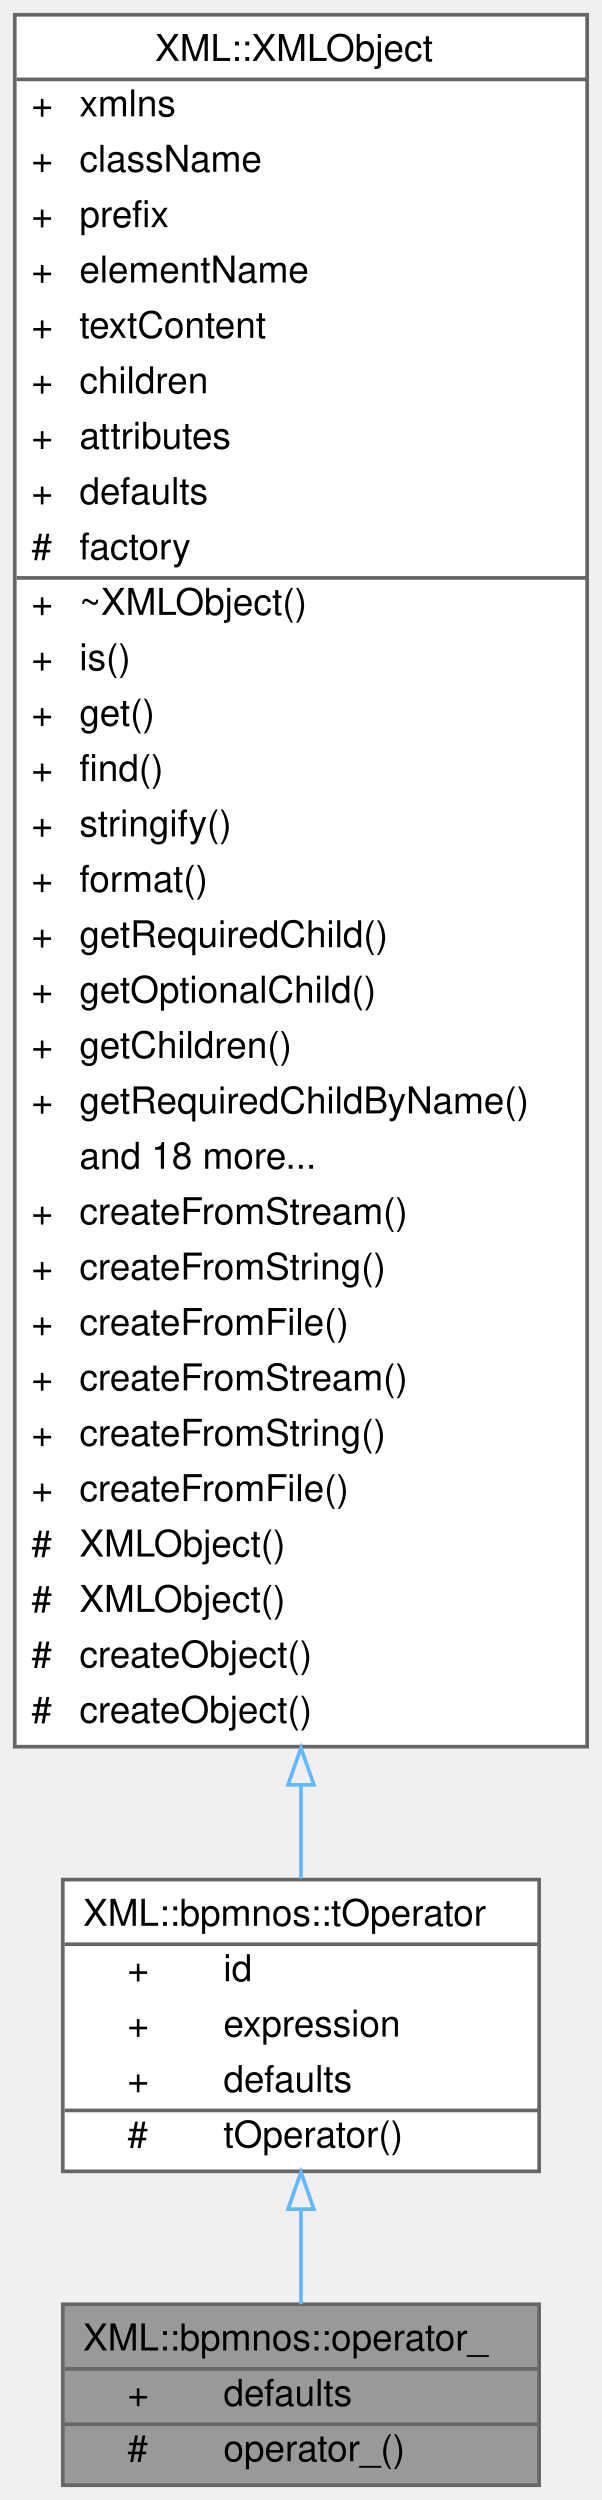
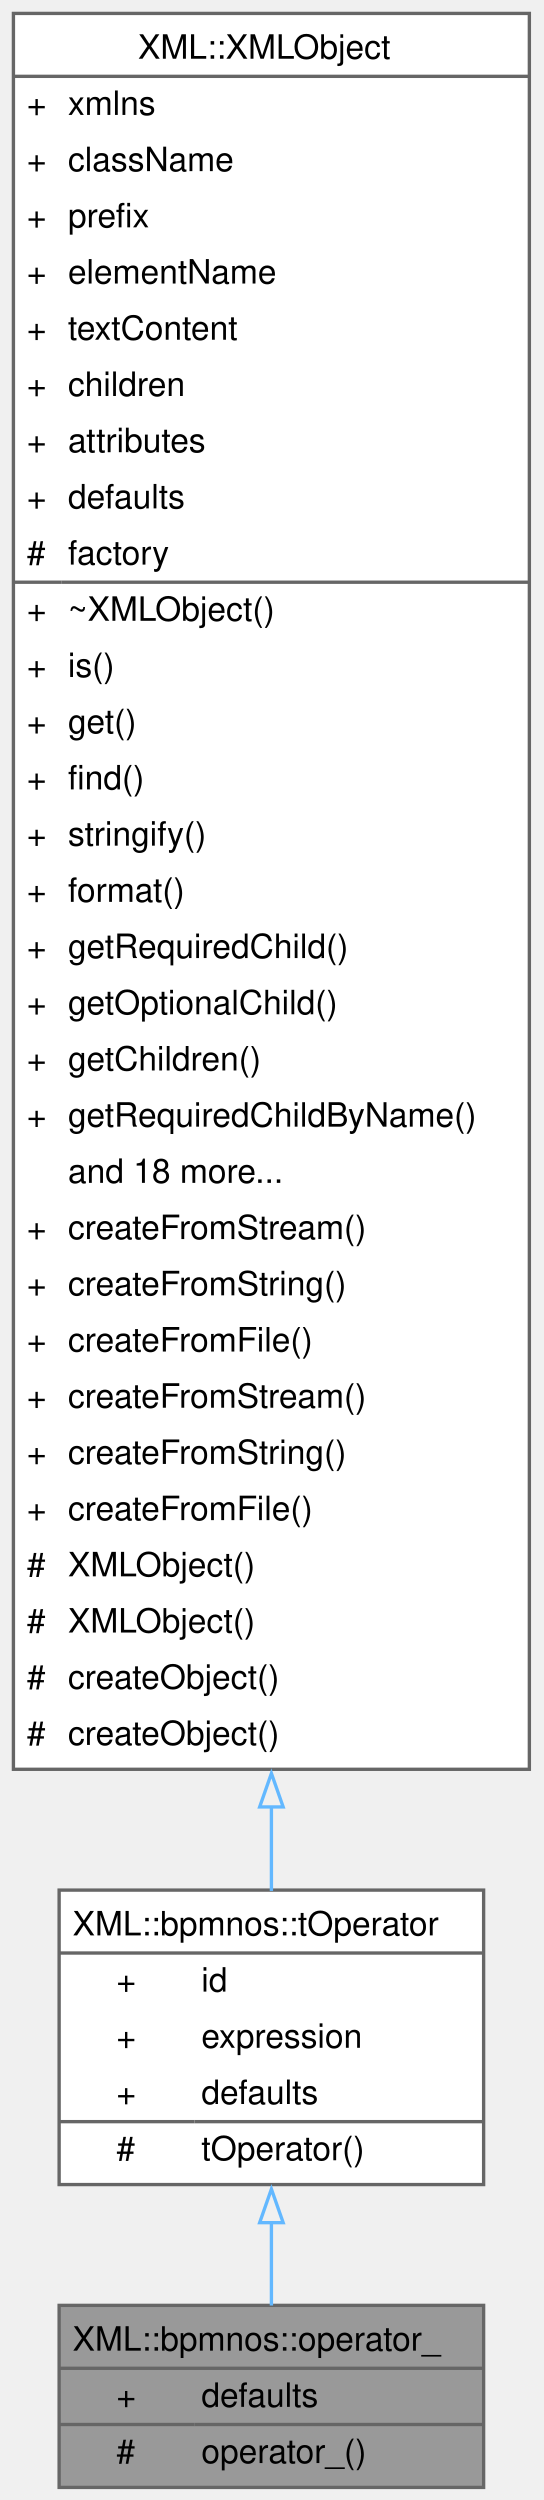
- <svg xmlns="http://www.w3.org/2000/svg" xmlns:xlink="http://www.w3.org/1999/xlink" width="163pt" height="677pt" viewBox="0.00 0.00 163.00 677.00">
-   <g id="graph0" class="graph" transform="scale(1 1) rotate(0) translate(4 673)">
+ <svg xmlns="http://www.w3.org/2000/svg" xmlns:xlink="http://www.w3.org/1999/xlink" width="162pt" height="745pt" viewBox="0.00 0.00 162.00 745.00">
+   <g id="graph0" class="graph" transform="scale(1 1) rotate(0) translate(4 741.25)">
    <g id="Node000001" class="node">
      <g id="a_Node000001">
        <a xlink:title=" ">
-           <polygon fill="#999999" stroke="transparent" points="142,-49 13,-49 13,0 142,0 142,-49" />
-           <text text-anchor="start" x="18.5" y="-36.5" font-family="Helvetica,sans-Serif" font-size="10.00">XML::bpmnos::operator_</text>
-           <text text-anchor="start" x="30.5" y="-21.5" font-family="Helvetica,sans-Serif" font-size="10.00">+</text>
-           <text text-anchor="start" x="56.5" y="-21.5" font-family="Helvetica,sans-Serif" font-size="10.00">defaults</text>
-           <text text-anchor="start" x="30.5" y="-6.5" font-family="Helvetica,sans-Serif" font-size="10.00">#</text>
-           <text text-anchor="start" x="56.5" y="-6.5" font-family="Helvetica,sans-Serif" font-size="10.00">operator_()</text>
-           <polygon fill="#666666" stroke="#666666" points="13.5,-31.5 13.5,-31.5 142.5,-31.5 142.5,-31.5 13.5,-31.5" />
-           <polygon fill="#666666" stroke="#666666" points="13.5,-16.5 13.5,-16.5 54.5,-16.5 54.5,-16.5 13.5,-16.5" />
-           <polygon fill="#666666" stroke="#666666" points="54.5,-16.5 54.5,-16.5 142.5,-16.5 142.5,-16.5 54.5,-16.5" />
-           <polygon fill="none" stroke="#666666" points="13,0 13,-49 142,-49 142,0 13,0" />
+           <polygon fill="#999999" stroke="none" points="140.12,-54.25 13.62,-54.25 13.62,0 140.12,0 140.12,-54.25" />
+           <text xml:space="preserve" text-anchor="start" x="17.62" y="-40.75" font-family="Helvetica,sans-Serif" font-size="10.00">XML::bpmnos::operator_</text>
+           <text xml:space="preserve" text-anchor="start" x="30.69" y="-24" font-family="Helvetica,sans-Serif" font-size="10.00">+</text>
+           <text xml:space="preserve" text-anchor="start" x="56" y="-24" font-family="Helvetica,sans-Serif" font-size="10.00">defaults</text>
+           <text xml:space="preserve" text-anchor="start" x="30.69" y="-7.25" font-family="Helvetica,sans-Serif" font-size="10.00">#</text>
+           <text xml:space="preserve" text-anchor="start" x="56" y="-7.25" font-family="Helvetica,sans-Serif" font-size="10.00">operator_()</text>
+           <polygon fill="#666666" stroke="#666666" points="13.62,-35.5 13.62,-35.5 140.12,-35.5 140.12,-35.5 13.62,-35.5" />
+           <polygon fill="#666666" stroke="#666666" points="13.62,-18.75 13.62,-18.75 54,-18.75 54,-18.75 13.62,-18.75" />
+           <polygon fill="#666666" stroke="#666666" points="54,-18.75 54,-18.75 140.12,-18.75 140.12,-18.75 54,-18.75" />
+           <polygon fill="none" stroke="#666666" points="13.62,0 13.62,-54.25 140.12,-54.25 140.12,0 13.62,0" />
        </a>
      </g>
    </g>
    <g id="Node000002" class="node">
      <g id="a_Node000002">
        <a xlink:href="classXML_1_1bpmnos_1_1tOperator.html" target="_top" xlink:title=" ">
-           <polygon fill="white" stroke="transparent" points="142,-164 13,-164 13,-85 142,-85 142,-164" />
-           <text text-anchor="start" x="18.5" y="-151.5" font-family="Helvetica,sans-Serif" font-size="10.00">XML::bpmnos::tOperator</text>
-           <text text-anchor="start" x="30.5" y="-136.5" font-family="Helvetica,sans-Serif" font-size="10.00">+</text>
-           <text text-anchor="start" x="56.5" y="-136.5" font-family="Helvetica,sans-Serif" font-size="10.00">id</text>
-           <text text-anchor="start" x="30.5" y="-121.5" font-family="Helvetica,sans-Serif" font-size="10.00">+</text>
-           <text text-anchor="start" x="56.5" y="-121.5" font-family="Helvetica,sans-Serif" font-size="10.00">expression</text>
-           <text text-anchor="start" x="30.5" y="-106.5" font-family="Helvetica,sans-Serif" font-size="10.00">+</text>
-           <text text-anchor="start" x="56.5" y="-106.5" font-family="Helvetica,sans-Serif" font-size="10.00">defaults</text>
-           <text text-anchor="start" x="30.5" y="-91.5" font-family="Helvetica,sans-Serif" font-size="10.00">#</text>
-           <text text-anchor="start" x="56.5" y="-91.5" font-family="Helvetica,sans-Serif" font-size="10.00">tOperator()</text>
-           <polygon fill="#666666" stroke="#666666" points="13.5,-146.5 13.5,-146.5 142.5,-146.5 142.5,-146.5 13.5,-146.5" />
-           <polygon fill="#666666" stroke="#666666" points="13.5,-101.5 13.5,-101.5 54.5,-101.5 54.5,-101.5 13.5,-101.5" />
-           <polygon fill="#666666" stroke="#666666" points="54.5,-101.5 54.5,-101.5 142.5,-101.5 142.5,-101.5 54.5,-101.5" />
-           <polygon fill="none" stroke="#666666" points="13,-85 13,-164 142,-164 142,-85 13,-85" />
+           <polygon fill="white" stroke="none" points="140.12,-178 13.62,-178 13.62,-90.25 140.12,-90.25 140.12,-178" />
+           <text xml:space="preserve" text-anchor="start" x="17.62" y="-164.5" font-family="Helvetica,sans-Serif" font-size="10.00">XML::bpmnos::tOperator</text>
+           <text xml:space="preserve" text-anchor="start" x="30.69" y="-147.75" font-family="Helvetica,sans-Serif" font-size="10.00">+</text>
+           <text xml:space="preserve" text-anchor="start" x="56" y="-147.75" font-family="Helvetica,sans-Serif" font-size="10.00">id</text>
+           <text xml:space="preserve" text-anchor="start" x="30.69" y="-131" font-family="Helvetica,sans-Serif" font-size="10.00">+</text>
+           <text xml:space="preserve" text-anchor="start" x="56" y="-131" font-family="Helvetica,sans-Serif" font-size="10.00">expression</text>
+           <text xml:space="preserve" text-anchor="start" x="30.69" y="-114.25" font-family="Helvetica,sans-Serif" font-size="10.00">+</text>
+           <text xml:space="preserve" text-anchor="start" x="56" y="-114.25" font-family="Helvetica,sans-Serif" font-size="10.00">defaults</text>
+           <text xml:space="preserve" text-anchor="start" x="30.69" y="-97.5" font-family="Helvetica,sans-Serif" font-size="10.00">#</text>
+           <text xml:space="preserve" text-anchor="start" x="56" y="-97.5" font-family="Helvetica,sans-Serif" font-size="10.00">tOperator()</text>
+           <polygon fill="#666666" stroke="#666666" points="13.62,-159.25 13.62,-159.25 140.12,-159.25 140.12,-159.25 13.62,-159.25" />
+           <polygon fill="#666666" stroke="#666666" points="13.62,-109 13.62,-109 54,-109 54,-109 13.62,-109" />
+           <polygon fill="#666666" stroke="#666666" points="54,-109 54,-109 140.12,-109 140.12,-109 54,-109" />
+           <polygon fill="none" stroke="#666666" points="13.62,-90.25 13.62,-178 140.12,-178 140.12,-90.25 13.62,-90.25" />
        </a>
      </g>
    </g>
    <g id="edge1_Node000001_Node000002" class="edge">
      <g id="a_edge1_Node000001_Node000002">
        <a xlink:title=" ">
-           <path fill="none" stroke="#63b8ff" d="M77.5,-74.72C77.5,-65.75 77.5,-56.78 77.5,-49" />
-           <polygon fill="none" stroke="#63b8ff" points="74,-74.77 77.5,-84.77 81,-74.77 74,-74.77" />
+           <path fill="none" stroke="#63b8ff" d="M76.88,-79.08C76.88,-70.42 76.88,-61.82 76.88,-54.21" />
+           <polygon fill="none" stroke="#63b8ff" points="73.38,-78.9 76.88,-88.9 80.38,-78.9 73.38,-78.9" />
        </a>
      </g>
    </g>
    <g id="Node000003" class="node">
      <g id="a_Node000003">
        <a target="_parent" xlink:href="https://bpmn-os.github.io/bpmnpp/classXML_1_1XMLObject.html" xlink:title=" ">
-           <polygon fill="white" stroke="transparent" points="155,-669 0,-669 0,-200 155,-200 155,-669" />
-           <text text-anchor="start" x="38" y="-656.5" font-family="Helvetica,sans-Serif" font-size="10.00">XML::XMLObject</text>
-           <text text-anchor="start" x="4.5" y="-641.5" font-family="Helvetica,sans-Serif" font-size="10.00">+</text>
-           <text text-anchor="start" x="17.5" y="-641.5" font-family="Helvetica,sans-Serif" font-size="10.00">xmlns</text>
-           <text text-anchor="start" x="4.5" y="-626.5" font-family="Helvetica,sans-Serif" font-size="10.00">+</text>
-           <text text-anchor="start" x="17.5" y="-626.5" font-family="Helvetica,sans-Serif" font-size="10.00">className</text>
-           <text text-anchor="start" x="4.5" y="-611.5" font-family="Helvetica,sans-Serif" font-size="10.00">+</text>
-           <text text-anchor="start" x="17.5" y="-611.5" font-family="Helvetica,sans-Serif" font-size="10.00">prefix</text>
-           <text text-anchor="start" x="4.5" y="-596.5" font-family="Helvetica,sans-Serif" font-size="10.00">+</text>
-           <text text-anchor="start" x="17.5" y="-596.5" font-family="Helvetica,sans-Serif" font-size="10.00">elementName</text>
-           <text text-anchor="start" x="4.5" y="-581.5" font-family="Helvetica,sans-Serif" font-size="10.00">+</text>
-           <text text-anchor="start" x="17.5" y="-581.5" font-family="Helvetica,sans-Serif" font-size="10.00">textContent</text>
-           <text text-anchor="start" x="4.5" y="-566.5" font-family="Helvetica,sans-Serif" font-size="10.00">+</text>
-           <text text-anchor="start" x="17.5" y="-566.5" font-family="Helvetica,sans-Serif" font-size="10.00">children</text>
-           <text text-anchor="start" x="4.5" y="-551.5" font-family="Helvetica,sans-Serif" font-size="10.00">+</text>
-           <text text-anchor="start" x="17.5" y="-551.5" font-family="Helvetica,sans-Serif" font-size="10.00">attributes</text>
-           <text text-anchor="start" x="4.5" y="-536.5" font-family="Helvetica,sans-Serif" font-size="10.00">+</text>
-           <text text-anchor="start" x="17.5" y="-536.5" font-family="Helvetica,sans-Serif" font-size="10.00">defaults</text>
-           <text text-anchor="start" x="4.5" y="-521.5" font-family="Helvetica,sans-Serif" font-size="10.00">#</text>
-           <text text-anchor="start" x="17.5" y="-521.5" font-family="Helvetica,sans-Serif" font-size="10.00">factory</text>
-           <text text-anchor="start" x="4.5" y="-506.5" font-family="Helvetica,sans-Serif" font-size="10.00">+</text>
-           <text text-anchor="start" x="17.5" y="-506.5" font-family="Helvetica,sans-Serif" font-size="10.00">~XMLObject()</text>
-           <text text-anchor="start" x="4.5" y="-491.5" font-family="Helvetica,sans-Serif" font-size="10.00">+</text>
-           <text text-anchor="start" x="17.5" y="-491.5" font-family="Helvetica,sans-Serif" font-size="10.00">is()</text>
-           <text text-anchor="start" x="4.5" y="-476.5" font-family="Helvetica,sans-Serif" font-size="10.00">+</text>
-           <text text-anchor="start" x="17.5" y="-476.5" font-family="Helvetica,sans-Serif" font-size="10.00">get()</text>
-           <text text-anchor="start" x="4.5" y="-461.5" font-family="Helvetica,sans-Serif" font-size="10.00">+</text>
-           <text text-anchor="start" x="17.5" y="-461.5" font-family="Helvetica,sans-Serif" font-size="10.00">find()</text>
-           <text text-anchor="start" x="4.5" y="-446.5" font-family="Helvetica,sans-Serif" font-size="10.00">+</text>
-           <text text-anchor="start" x="17.5" y="-446.5" font-family="Helvetica,sans-Serif" font-size="10.00">stringify()</text>
-           <text text-anchor="start" x="4.5" y="-431.5" font-family="Helvetica,sans-Serif" font-size="10.00">+</text>
-           <text text-anchor="start" x="17.5" y="-431.5" font-family="Helvetica,sans-Serif" font-size="10.00">format()</text>
-           <text text-anchor="start" x="4.5" y="-416.5" font-family="Helvetica,sans-Serif" font-size="10.00">+</text>
-           <text text-anchor="start" x="17.5" y="-416.5" font-family="Helvetica,sans-Serif" font-size="10.00">getRequiredChild()</text>
-           <text text-anchor="start" x="4.5" y="-401.5" font-family="Helvetica,sans-Serif" font-size="10.00">+</text>
-           <text text-anchor="start" x="17.5" y="-401.5" font-family="Helvetica,sans-Serif" font-size="10.00">getOptionalChild()</text>
-           <text text-anchor="start" x="4.5" y="-386.5" font-family="Helvetica,sans-Serif" font-size="10.00">+</text>
-           <text text-anchor="start" x="17.5" y="-386.5" font-family="Helvetica,sans-Serif" font-size="10.00">getChildren()</text>
-           <text text-anchor="start" x="4.5" y="-371.5" font-family="Helvetica,sans-Serif" font-size="10.00">+</text>
-           <text text-anchor="start" x="17.5" y="-371.5" font-family="Helvetica,sans-Serif" font-size="10.00">getRequiredChildByName()</text>
-           <text text-anchor="start" x="17.5" y="-356.5" font-family="Helvetica,sans-Serif" font-size="10.00">and 18 more...</text>
-           <text text-anchor="start" x="4.5" y="-341.5" font-family="Helvetica,sans-Serif" font-size="10.00">+</text>
-           <text text-anchor="start" x="17.5" y="-341.5" font-family="Helvetica,sans-Serif" font-size="10.00">createFromStream()</text>
-           <text text-anchor="start" x="4.5" y="-326.5" font-family="Helvetica,sans-Serif" font-size="10.00">+</text>
-           <text text-anchor="start" x="17.5" y="-326.5" font-family="Helvetica,sans-Serif" font-size="10.00">createFromString()</text>
-           <text text-anchor="start" x="4.5" y="-311.5" font-family="Helvetica,sans-Serif" font-size="10.00">+</text>
-           <text text-anchor="start" x="17.5" y="-311.5" font-family="Helvetica,sans-Serif" font-size="10.00">createFromFile()</text>
-           <text text-anchor="start" x="4.5" y="-296.5" font-family="Helvetica,sans-Serif" font-size="10.00">+</text>
-           <text text-anchor="start" x="17.5" y="-296.5" font-family="Helvetica,sans-Serif" font-size="10.00">createFromStream()</text>
-           <text text-anchor="start" x="4.5" y="-281.5" font-family="Helvetica,sans-Serif" font-size="10.00">+</text>
-           <text text-anchor="start" x="17.5" y="-281.5" font-family="Helvetica,sans-Serif" font-size="10.00">createFromString()</text>
-           <text text-anchor="start" x="4.5" y="-266.5" font-family="Helvetica,sans-Serif" font-size="10.00">+</text>
-           <text text-anchor="start" x="17.5" y="-266.5" font-family="Helvetica,sans-Serif" font-size="10.00">createFromFile()</text>
-           <text text-anchor="start" x="4.5" y="-251.5" font-family="Helvetica,sans-Serif" font-size="10.00">#</text>
-           <text text-anchor="start" x="17.5" y="-251.5" font-family="Helvetica,sans-Serif" font-size="10.00">XMLObject()</text>
-           <text text-anchor="start" x="4.5" y="-236.5" font-family="Helvetica,sans-Serif" font-size="10.00">#</text>
-           <text text-anchor="start" x="17.5" y="-236.5" font-family="Helvetica,sans-Serif" font-size="10.00">XMLObject()</text>
-           <text text-anchor="start" x="4.5" y="-221.5" font-family="Helvetica,sans-Serif" font-size="10.00">#</text>
-           <text text-anchor="start" x="17.5" y="-221.5" font-family="Helvetica,sans-Serif" font-size="10.00">createObject()</text>
-           <text text-anchor="start" x="4.5" y="-206.5" font-family="Helvetica,sans-Serif" font-size="10.00">#</text>
-           <text text-anchor="start" x="17.5" y="-206.5" font-family="Helvetica,sans-Serif" font-size="10.00">createObject()</text>
-           <polygon fill="#666666" stroke="#666666" points="0.5,-651.5 0.5,-651.5 155.5,-651.5 155.5,-651.5 0.5,-651.5" />
-           <polygon fill="#666666" stroke="#666666" points="0.5,-516.5 0.5,-516.5 15.5,-516.5 15.5,-516.5 0.5,-516.5" />
-           <polygon fill="#666666" stroke="#666666" points="15.5,-516.5 15.5,-516.5 155.5,-516.5 155.5,-516.5 15.5,-516.5" />
-           <polygon fill="none" stroke="#666666" points="0,-200 0,-669 155,-669 155,-200 0,-200" />
+           <polygon fill="white" stroke="none" points="153.75,-737.25 0,-737.25 0,-214 153.75,-214 153.75,-737.25" />
+           <text xml:space="preserve" text-anchor="start" x="37.12" y="-723.75" font-family="Helvetica,sans-Serif" font-size="10.00">XML::XMLObject</text>
+           <text xml:space="preserve" text-anchor="start" x="4" y="-707" font-family="Helvetica,sans-Serif" font-size="10.00">+</text>
+           <text xml:space="preserve" text-anchor="start" x="16.25" y="-707" font-family="Helvetica,sans-Serif" font-size="10.00">xmlns</text>
+           <text xml:space="preserve" text-anchor="start" x="4" y="-690.25" font-family="Helvetica,sans-Serif" font-size="10.00">+</text>
+           <text xml:space="preserve" text-anchor="start" x="16.25" y="-690.25" font-family="Helvetica,sans-Serif" font-size="10.00">className</text>
+           <text xml:space="preserve" text-anchor="start" x="4" y="-673.5" font-family="Helvetica,sans-Serif" font-size="10.00">+</text>
+           <text xml:space="preserve" text-anchor="start" x="16.25" y="-673.5" font-family="Helvetica,sans-Serif" font-size="10.00">prefix</text>
+           <text xml:space="preserve" text-anchor="start" x="4" y="-656.75" font-family="Helvetica,sans-Serif" font-size="10.00">+</text>
+           <text xml:space="preserve" text-anchor="start" x="16.25" y="-656.75" font-family="Helvetica,sans-Serif" font-size="10.00">elementName</text>
+           <text xml:space="preserve" text-anchor="start" x="4" y="-640" font-family="Helvetica,sans-Serif" font-size="10.00">+</text>
+           <text xml:space="preserve" text-anchor="start" x="16.25" y="-640" font-family="Helvetica,sans-Serif" font-size="10.00">textContent</text>
+           <text xml:space="preserve" text-anchor="start" x="4" y="-623.25" font-family="Helvetica,sans-Serif" font-size="10.00">+</text>
+           <text xml:space="preserve" text-anchor="start" x="16.25" y="-623.25" font-family="Helvetica,sans-Serif" font-size="10.00">children</text>
+           <text xml:space="preserve" text-anchor="start" x="4" y="-606.5" font-family="Helvetica,sans-Serif" font-size="10.00">+</text>
+           <text xml:space="preserve" text-anchor="start" x="16.25" y="-606.5" font-family="Helvetica,sans-Serif" font-size="10.00">attributes</text>
+           <text xml:space="preserve" text-anchor="start" x="4" y="-589.75" font-family="Helvetica,sans-Serif" font-size="10.00">+</text>
+           <text xml:space="preserve" text-anchor="start" x="16.25" y="-589.75" font-family="Helvetica,sans-Serif" font-size="10.00">defaults</text>
+           <text xml:space="preserve" text-anchor="start" x="4" y="-573" font-family="Helvetica,sans-Serif" font-size="10.00">#</text>
+           <text xml:space="preserve" text-anchor="start" x="16.25" y="-573" font-family="Helvetica,sans-Serif" font-size="10.00">factory</text>
+           <text xml:space="preserve" text-anchor="start" x="4" y="-556.25" font-family="Helvetica,sans-Serif" font-size="10.00">+</text>
+           <text xml:space="preserve" text-anchor="start" x="16.25" y="-556.25" font-family="Helvetica,sans-Serif" font-size="10.00">~XMLObject()</text>
+           <text xml:space="preserve" text-anchor="start" x="4" y="-539.5" font-family="Helvetica,sans-Serif" font-size="10.00">+</text>
+           <text xml:space="preserve" text-anchor="start" x="16.25" y="-539.5" font-family="Helvetica,sans-Serif" font-size="10.00">is()</text>
+           <text xml:space="preserve" text-anchor="start" x="4" y="-522.75" font-family="Helvetica,sans-Serif" font-size="10.00">+</text>
+           <text xml:space="preserve" text-anchor="start" x="16.25" y="-522.75" font-family="Helvetica,sans-Serif" font-size="10.00">get()</text>
+           <text xml:space="preserve" text-anchor="start" x="4" y="-506" font-family="Helvetica,sans-Serif" font-size="10.00">+</text>
+           <text xml:space="preserve" text-anchor="start" x="16.25" y="-506" font-family="Helvetica,sans-Serif" font-size="10.00">find()</text>
+           <text xml:space="preserve" text-anchor="start" x="4" y="-489.25" font-family="Helvetica,sans-Serif" font-size="10.00">+</text>
+           <text xml:space="preserve" text-anchor="start" x="16.25" y="-489.25" font-family="Helvetica,sans-Serif" font-size="10.00">stringify()</text>
+           <text xml:space="preserve" text-anchor="start" x="4" y="-472.5" font-family="Helvetica,sans-Serif" font-size="10.00">+</text>
+           <text xml:space="preserve" text-anchor="start" x="16.25" y="-472.5" font-family="Helvetica,sans-Serif" font-size="10.00">format()</text>
+           <text xml:space="preserve" text-anchor="start" x="4" y="-455.75" font-family="Helvetica,sans-Serif" font-size="10.00">+</text>
+           <text xml:space="preserve" text-anchor="start" x="16.25" y="-455.75" font-family="Helvetica,sans-Serif" font-size="10.00">getRequiredChild()</text>
+           <text xml:space="preserve" text-anchor="start" x="4" y="-439" font-family="Helvetica,sans-Serif" font-size="10.00">+</text>
+           <text xml:space="preserve" text-anchor="start" x="16.25" y="-439" font-family="Helvetica,sans-Serif" font-size="10.00">getOptionalChild()</text>
+           <text xml:space="preserve" text-anchor="start" x="4" y="-422.25" font-family="Helvetica,sans-Serif" font-size="10.00">+</text>
+           <text xml:space="preserve" text-anchor="start" x="16.25" y="-422.25" font-family="Helvetica,sans-Serif" font-size="10.00">getChildren()</text>
+           <text xml:space="preserve" text-anchor="start" x="4" y="-405.5" font-family="Helvetica,sans-Serif" font-size="10.00">+</text>
+           <text xml:space="preserve" text-anchor="start" x="16.25" y="-405.5" font-family="Helvetica,sans-Serif" font-size="10.00">getRequiredChildByName()</text>
+           <text xml:space="preserve" text-anchor="start" x="16.25" y="-388.75" font-family="Helvetica,sans-Serif" font-size="10.00">and 18 more...</text>
+           <text xml:space="preserve" text-anchor="start" x="4" y="-372" font-family="Helvetica,sans-Serif" font-size="10.00">+</text>
+           <text xml:space="preserve" text-anchor="start" x="16.25" y="-372" font-family="Helvetica,sans-Serif" font-size="10.00">createFromStream()</text>
+           <text xml:space="preserve" text-anchor="start" x="4" y="-355.25" font-family="Helvetica,sans-Serif" font-size="10.00">+</text>
+           <text xml:space="preserve" text-anchor="start" x="16.25" y="-355.25" font-family="Helvetica,sans-Serif" font-size="10.00">createFromString()</text>
+           <text xml:space="preserve" text-anchor="start" x="4" y="-338.5" font-family="Helvetica,sans-Serif" font-size="10.00">+</text>
+           <text xml:space="preserve" text-anchor="start" x="16.25" y="-338.5" font-family="Helvetica,sans-Serif" font-size="10.00">createFromFile()</text>
+           <text xml:space="preserve" text-anchor="start" x="4" y="-321.75" font-family="Helvetica,sans-Serif" font-size="10.00">+</text>
+           <text xml:space="preserve" text-anchor="start" x="16.25" y="-321.75" font-family="Helvetica,sans-Serif" font-size="10.00">createFromStream()</text>
+           <text xml:space="preserve" text-anchor="start" x="4" y="-305" font-family="Helvetica,sans-Serif" font-size="10.00">+</text>
+           <text xml:space="preserve" text-anchor="start" x="16.25" y="-305" font-family="Helvetica,sans-Serif" font-size="10.00">createFromString()</text>
+           <text xml:space="preserve" text-anchor="start" x="4" y="-288.25" font-family="Helvetica,sans-Serif" font-size="10.00">+</text>
+           <text xml:space="preserve" text-anchor="start" x="16.25" y="-288.25" font-family="Helvetica,sans-Serif" font-size="10.00">createFromFile()</text>
+           <text xml:space="preserve" text-anchor="start" x="4" y="-271.5" font-family="Helvetica,sans-Serif" font-size="10.00">#</text>
+           <text xml:space="preserve" text-anchor="start" x="16.25" y="-271.5" font-family="Helvetica,sans-Serif" font-size="10.00">XMLObject()</text>
+           <text xml:space="preserve" text-anchor="start" x="4" y="-254.75" font-family="Helvetica,sans-Serif" font-size="10.00">#</text>
+           <text xml:space="preserve" text-anchor="start" x="16.25" y="-254.75" font-family="Helvetica,sans-Serif" font-size="10.00">XMLObject()</text>
+           <text xml:space="preserve" text-anchor="start" x="4" y="-238" font-family="Helvetica,sans-Serif" font-size="10.00">#</text>
+           <text xml:space="preserve" text-anchor="start" x="16.25" y="-238" font-family="Helvetica,sans-Serif" font-size="10.00">createObject()</text>
+           <text xml:space="preserve" text-anchor="start" x="4" y="-221.25" font-family="Helvetica,sans-Serif" font-size="10.00">#</text>
+           <text xml:space="preserve" text-anchor="start" x="16.25" y="-221.25" font-family="Helvetica,sans-Serif" font-size="10.00">createObject()</text>
+           <polygon fill="#666666" stroke="#666666" points="0,-718.5 0,-718.5 153.75,-718.5 153.75,-718.5 0,-718.5" />
+           <polygon fill="#666666" stroke="#666666" points="0,-567.75 0,-567.75 14.25,-567.75 14.25,-567.75 0,-567.75" />
+           <polygon fill="#666666" stroke="#666666" points="14.25,-567.75 14.25,-567.75 153.75,-567.75 153.75,-567.75 14.25,-567.75" />
+           <polygon fill="none" stroke="#666666" points="0,-214 0,-737.25 153.75,-737.25 153.75,-214 0,-214" />
        </a>
      </g>
    </g>
    <g id="edge2_Node000002_Node000003" class="edge">
      <g id="a_edge2_Node000002_Node000003">
        <a xlink:title=" ">
-           <path fill="none" stroke="#63b8ff" d="M77.5,-189.52C77.5,-180.39 77.5,-171.91 77.5,-164.31" />
-           <polygon fill="none" stroke="#63b8ff" points="74,-189.67 77.5,-199.67 81,-189.67 74,-189.67" />
+           <path fill="none" stroke="#63b8ff" d="M76.88,-202.94C76.88,-193.87 76.88,-185.41 76.88,-177.76" />
+           <polygon fill="none" stroke="#63b8ff" points="73.38,-202.78 76.88,-212.78 80.38,-202.78 73.38,-202.78" />
        </a>
      </g>
    </g>
  </g>
</svg>
